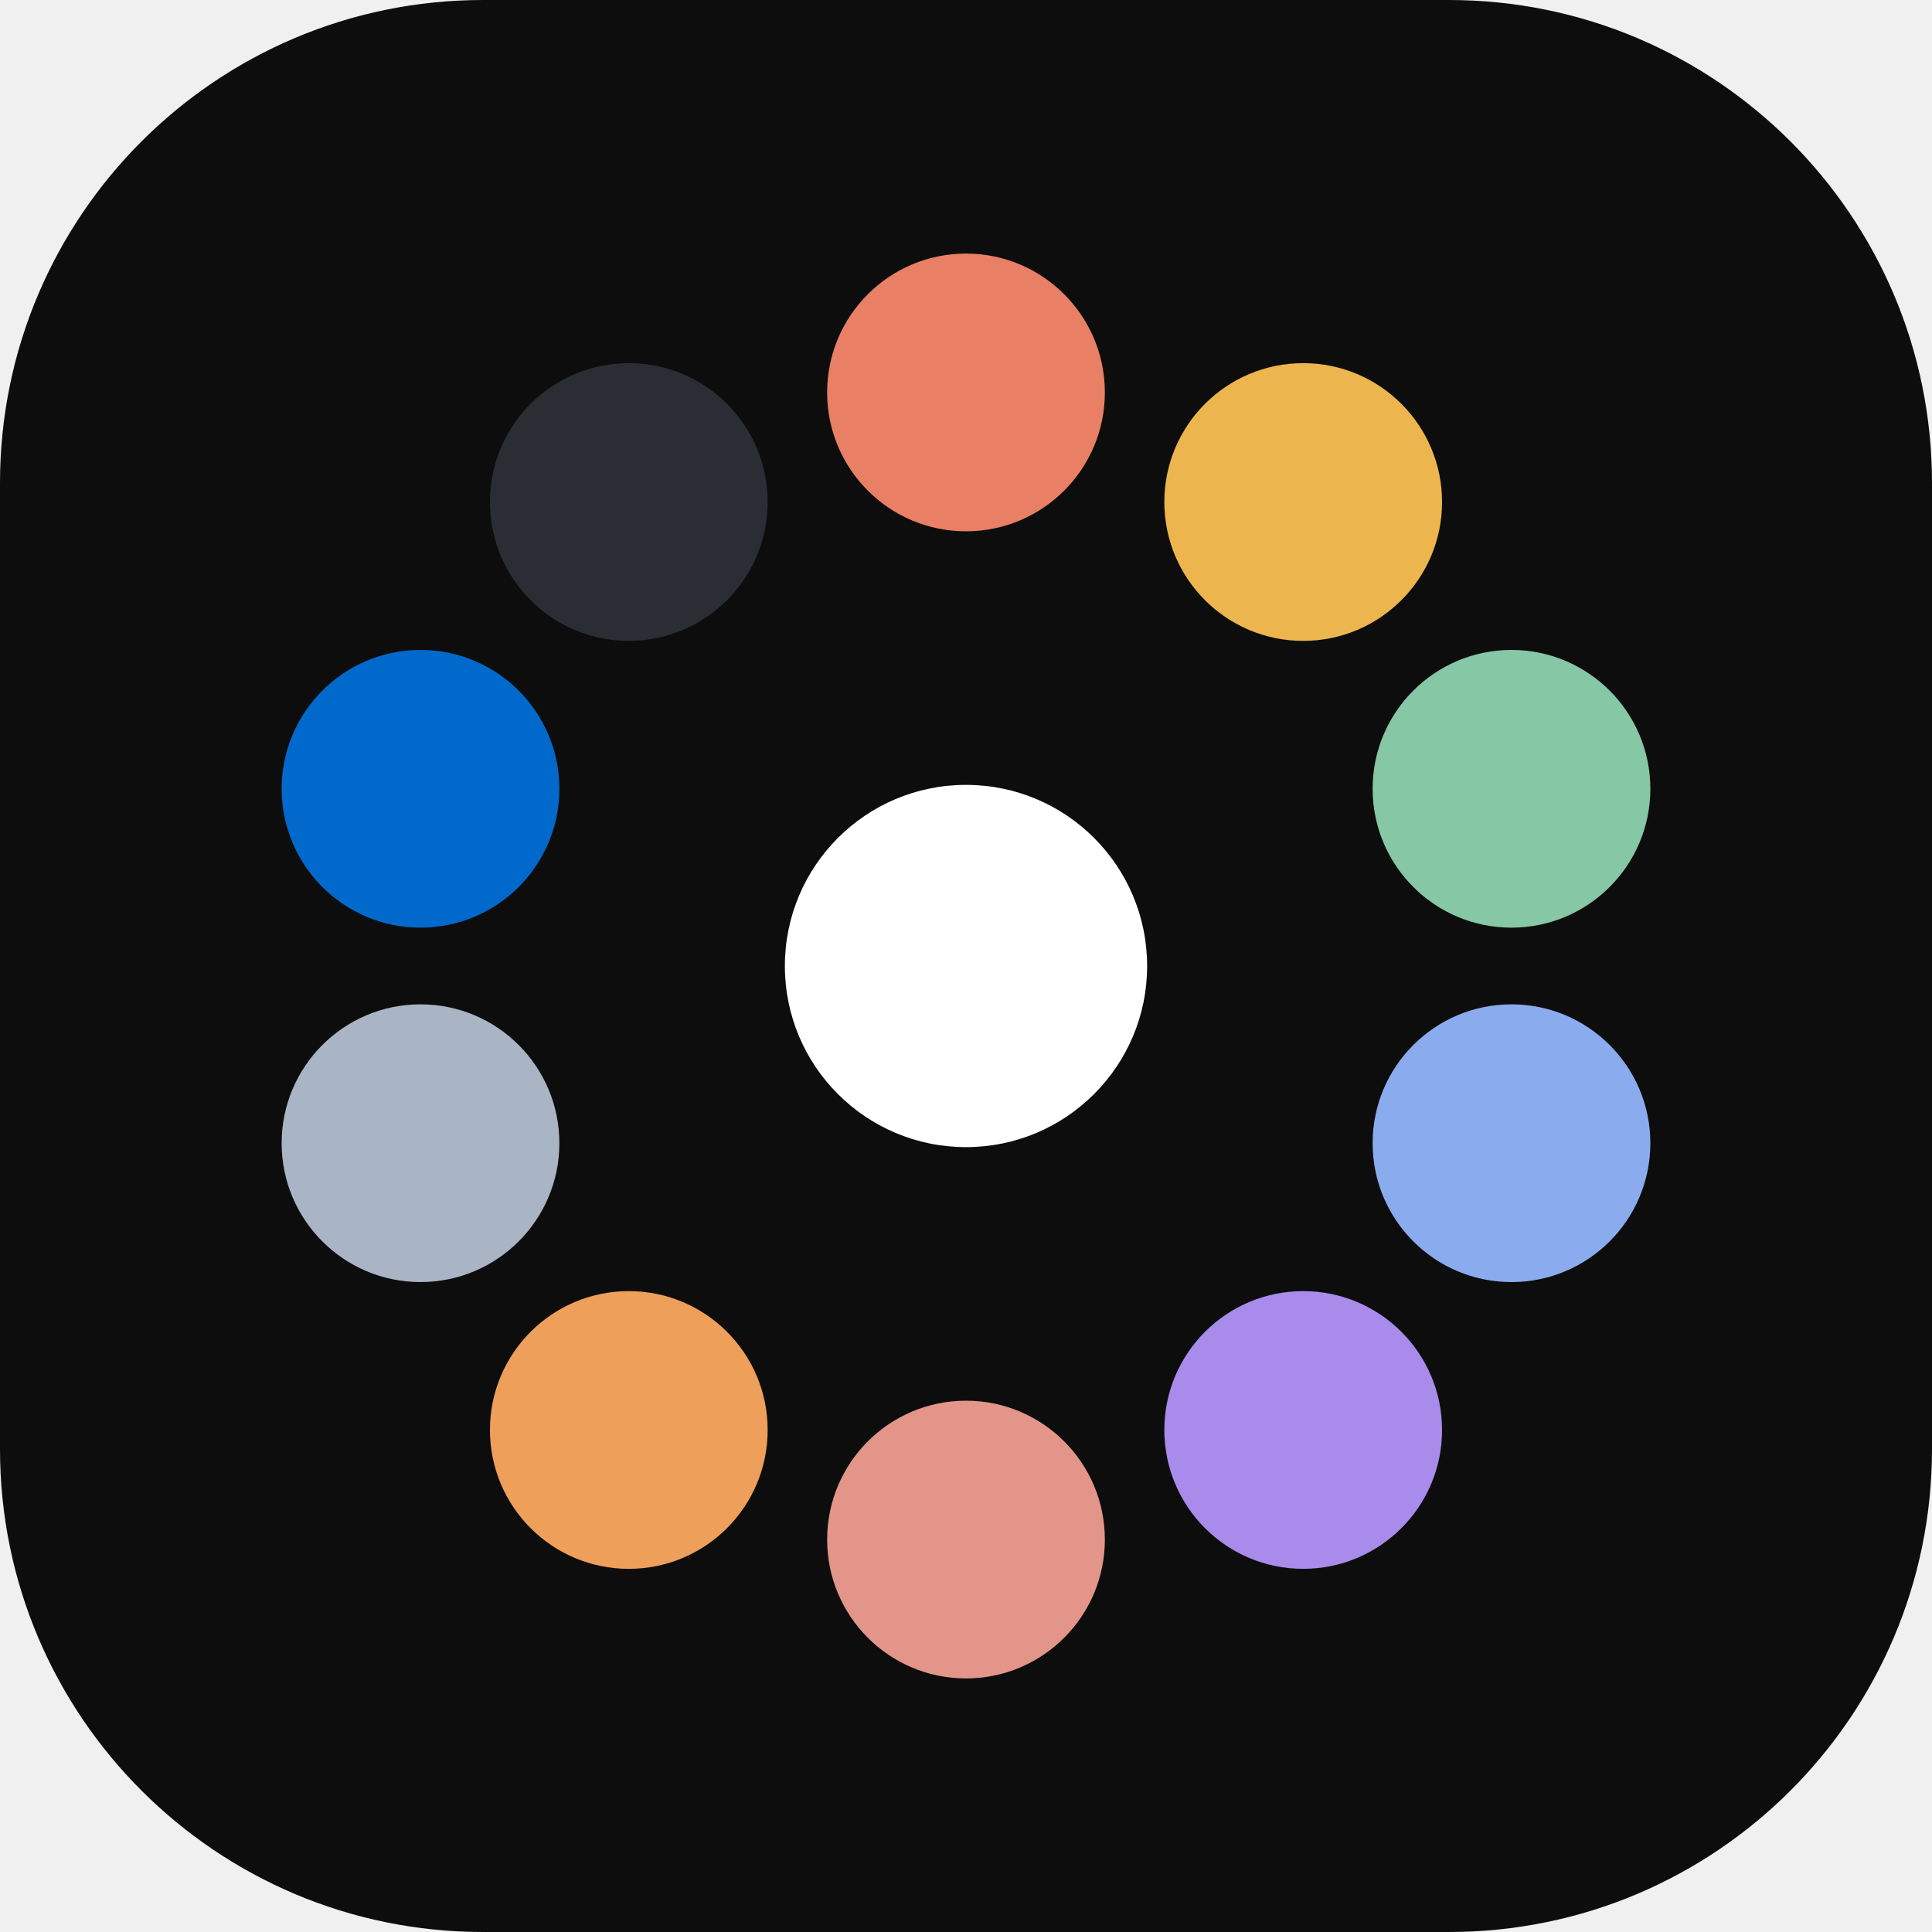
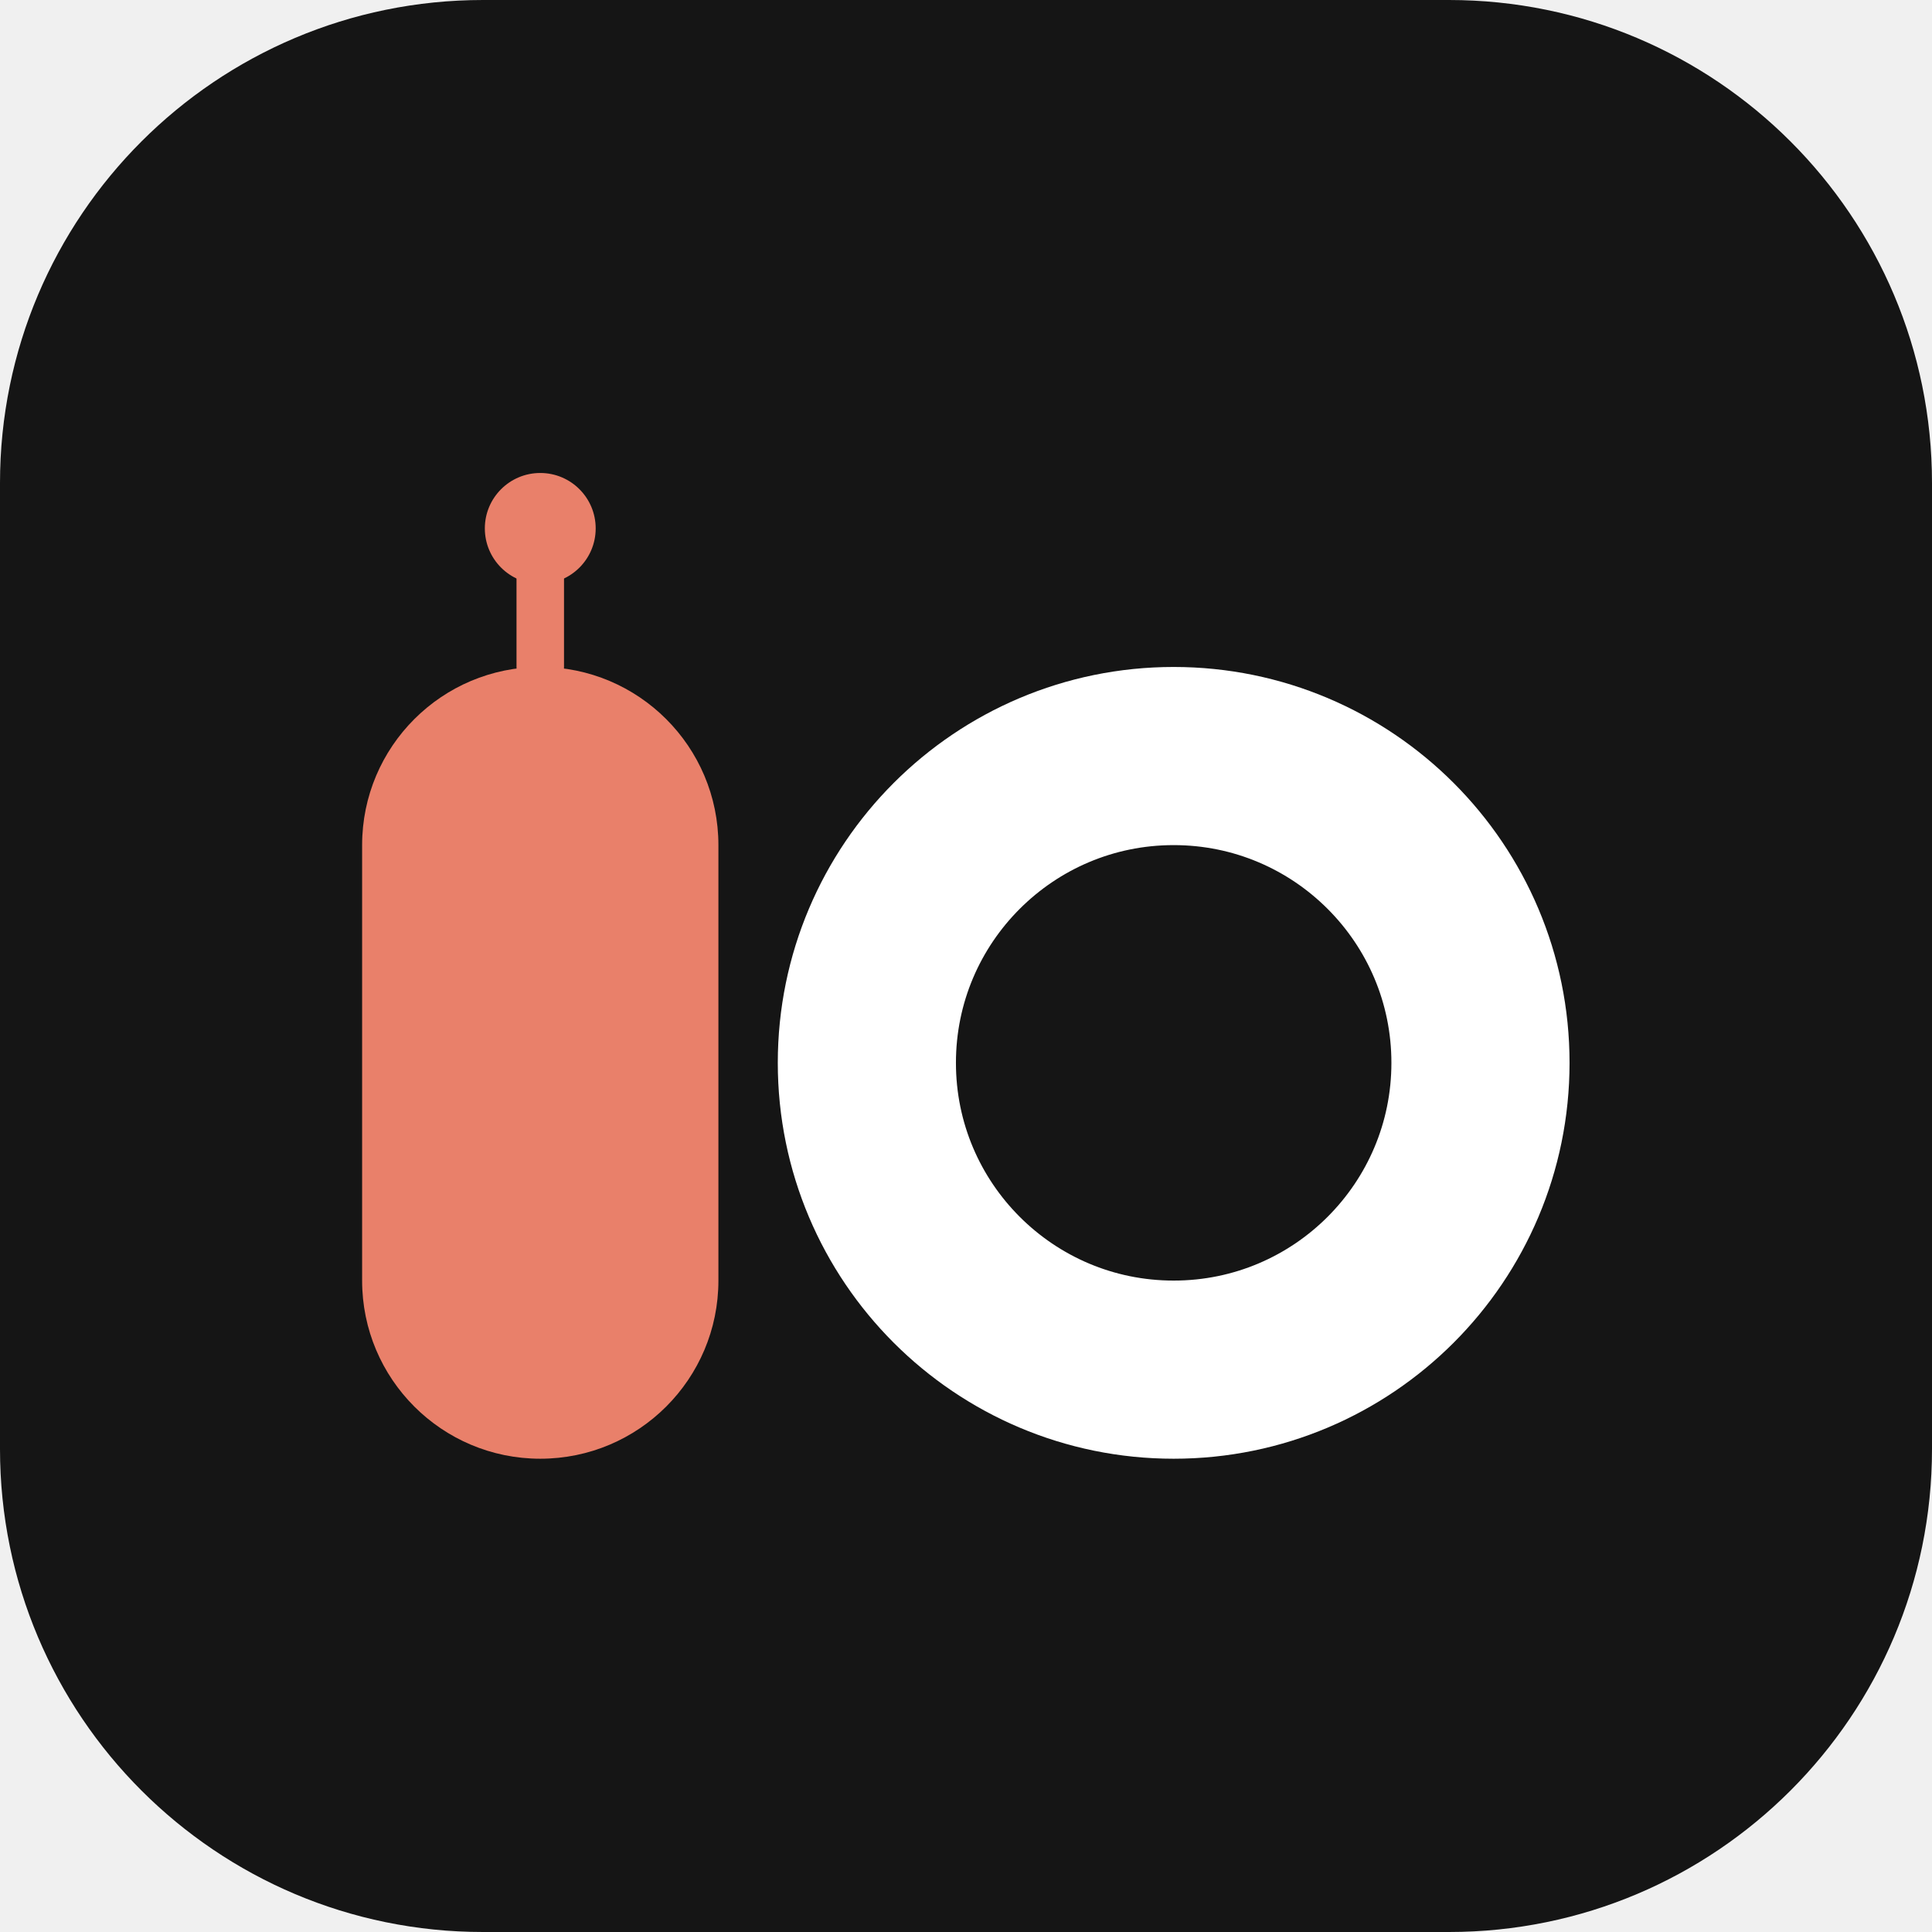
<svg xmlns="http://www.w3.org/2000/svg" viewBox="0 0 64 64" width="64" height="64" role="img" aria-label="tensquads">
-   <rect width="64" height="64" rx="16" fill="#0d0d0d" />
-   <circle cx="32.00" cy="13.00" r="4.6" fill="#E98065" />
-   <circle cx="43.17" cy="16.63" r="4.6" fill="#EDB54E" />
-   <circle cx="50.07" cy="26.13" r="4.6" fill="#86C7A5" />
-   <circle cx="50.07" cy="37.87" r="4.6" fill="#8AACEE" />
-   <circle cx="43.17" cy="47.37" r="4.6" fill="#A88BEB" />
-   <circle cx="32.00" cy="51.00" r="4.6" fill="#E3958A" />
-   <circle cx="20.83" cy="47.37" r="4.6" fill="#EE9F5A" />
-   <circle cx="13.93" cy="37.87" r="4.6" fill="#A9B4C5" />
-   <circle cx="13.93" cy="26.13" r="4.6" fill="#0169cc" />
-   <circle cx="20.83" cy="16.63" r="4.6" fill="#2A2D34" />
-   <circle cx="32" cy="32" r="6" fill="#fff" />
+   <rect width="64" height="64" rx="16" fill="#151515" />
+   <g transform="translate(6.75 13.57) scale(0.6557)">
+     <line x1="17" y1="13" x2="17" y2="7.5" stroke="#E9806A" stroke-width="2.4" stroke-linecap="round" />
+     <circle cx="17" cy="6" r="2.8" fill="#E9806A" />
+     <rect x="8" y="13" width="18" height="40" rx="9" fill="#E9806A" />
+     <circle cx="49" cy="33" r="15.5" fill="none" stroke="#ffffff" stroke-width="9" />
+   </g>
</svg>
